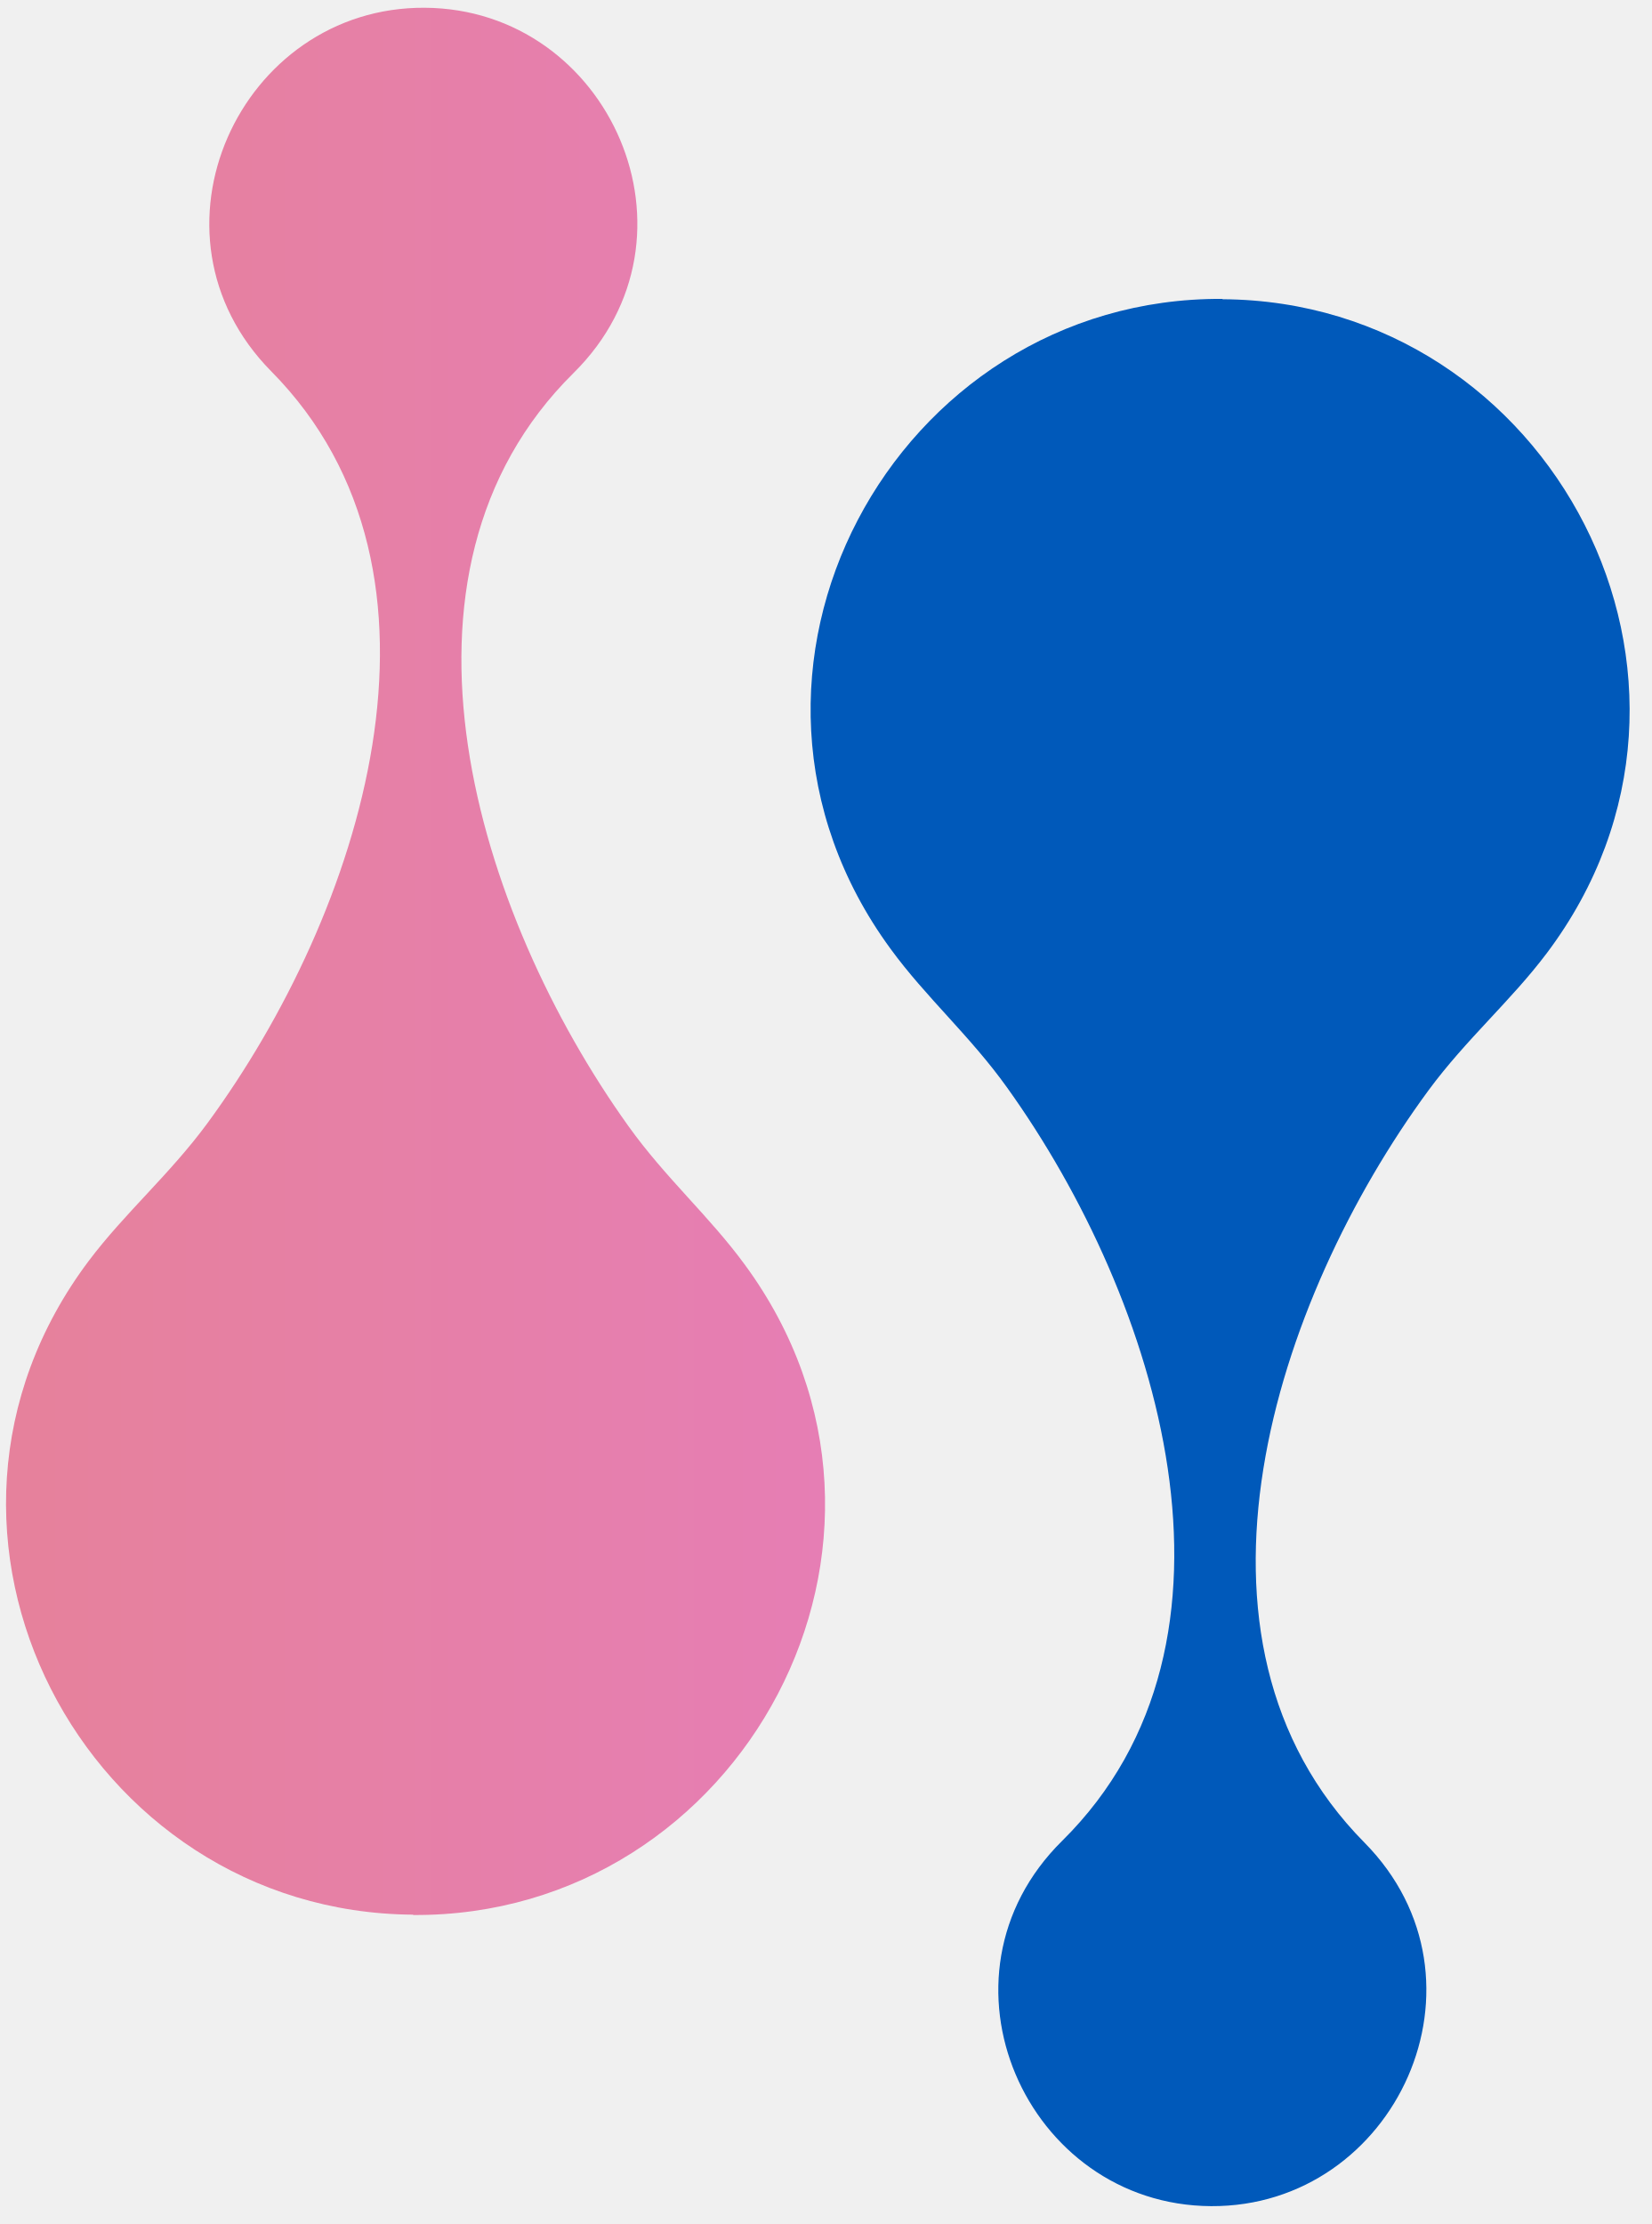
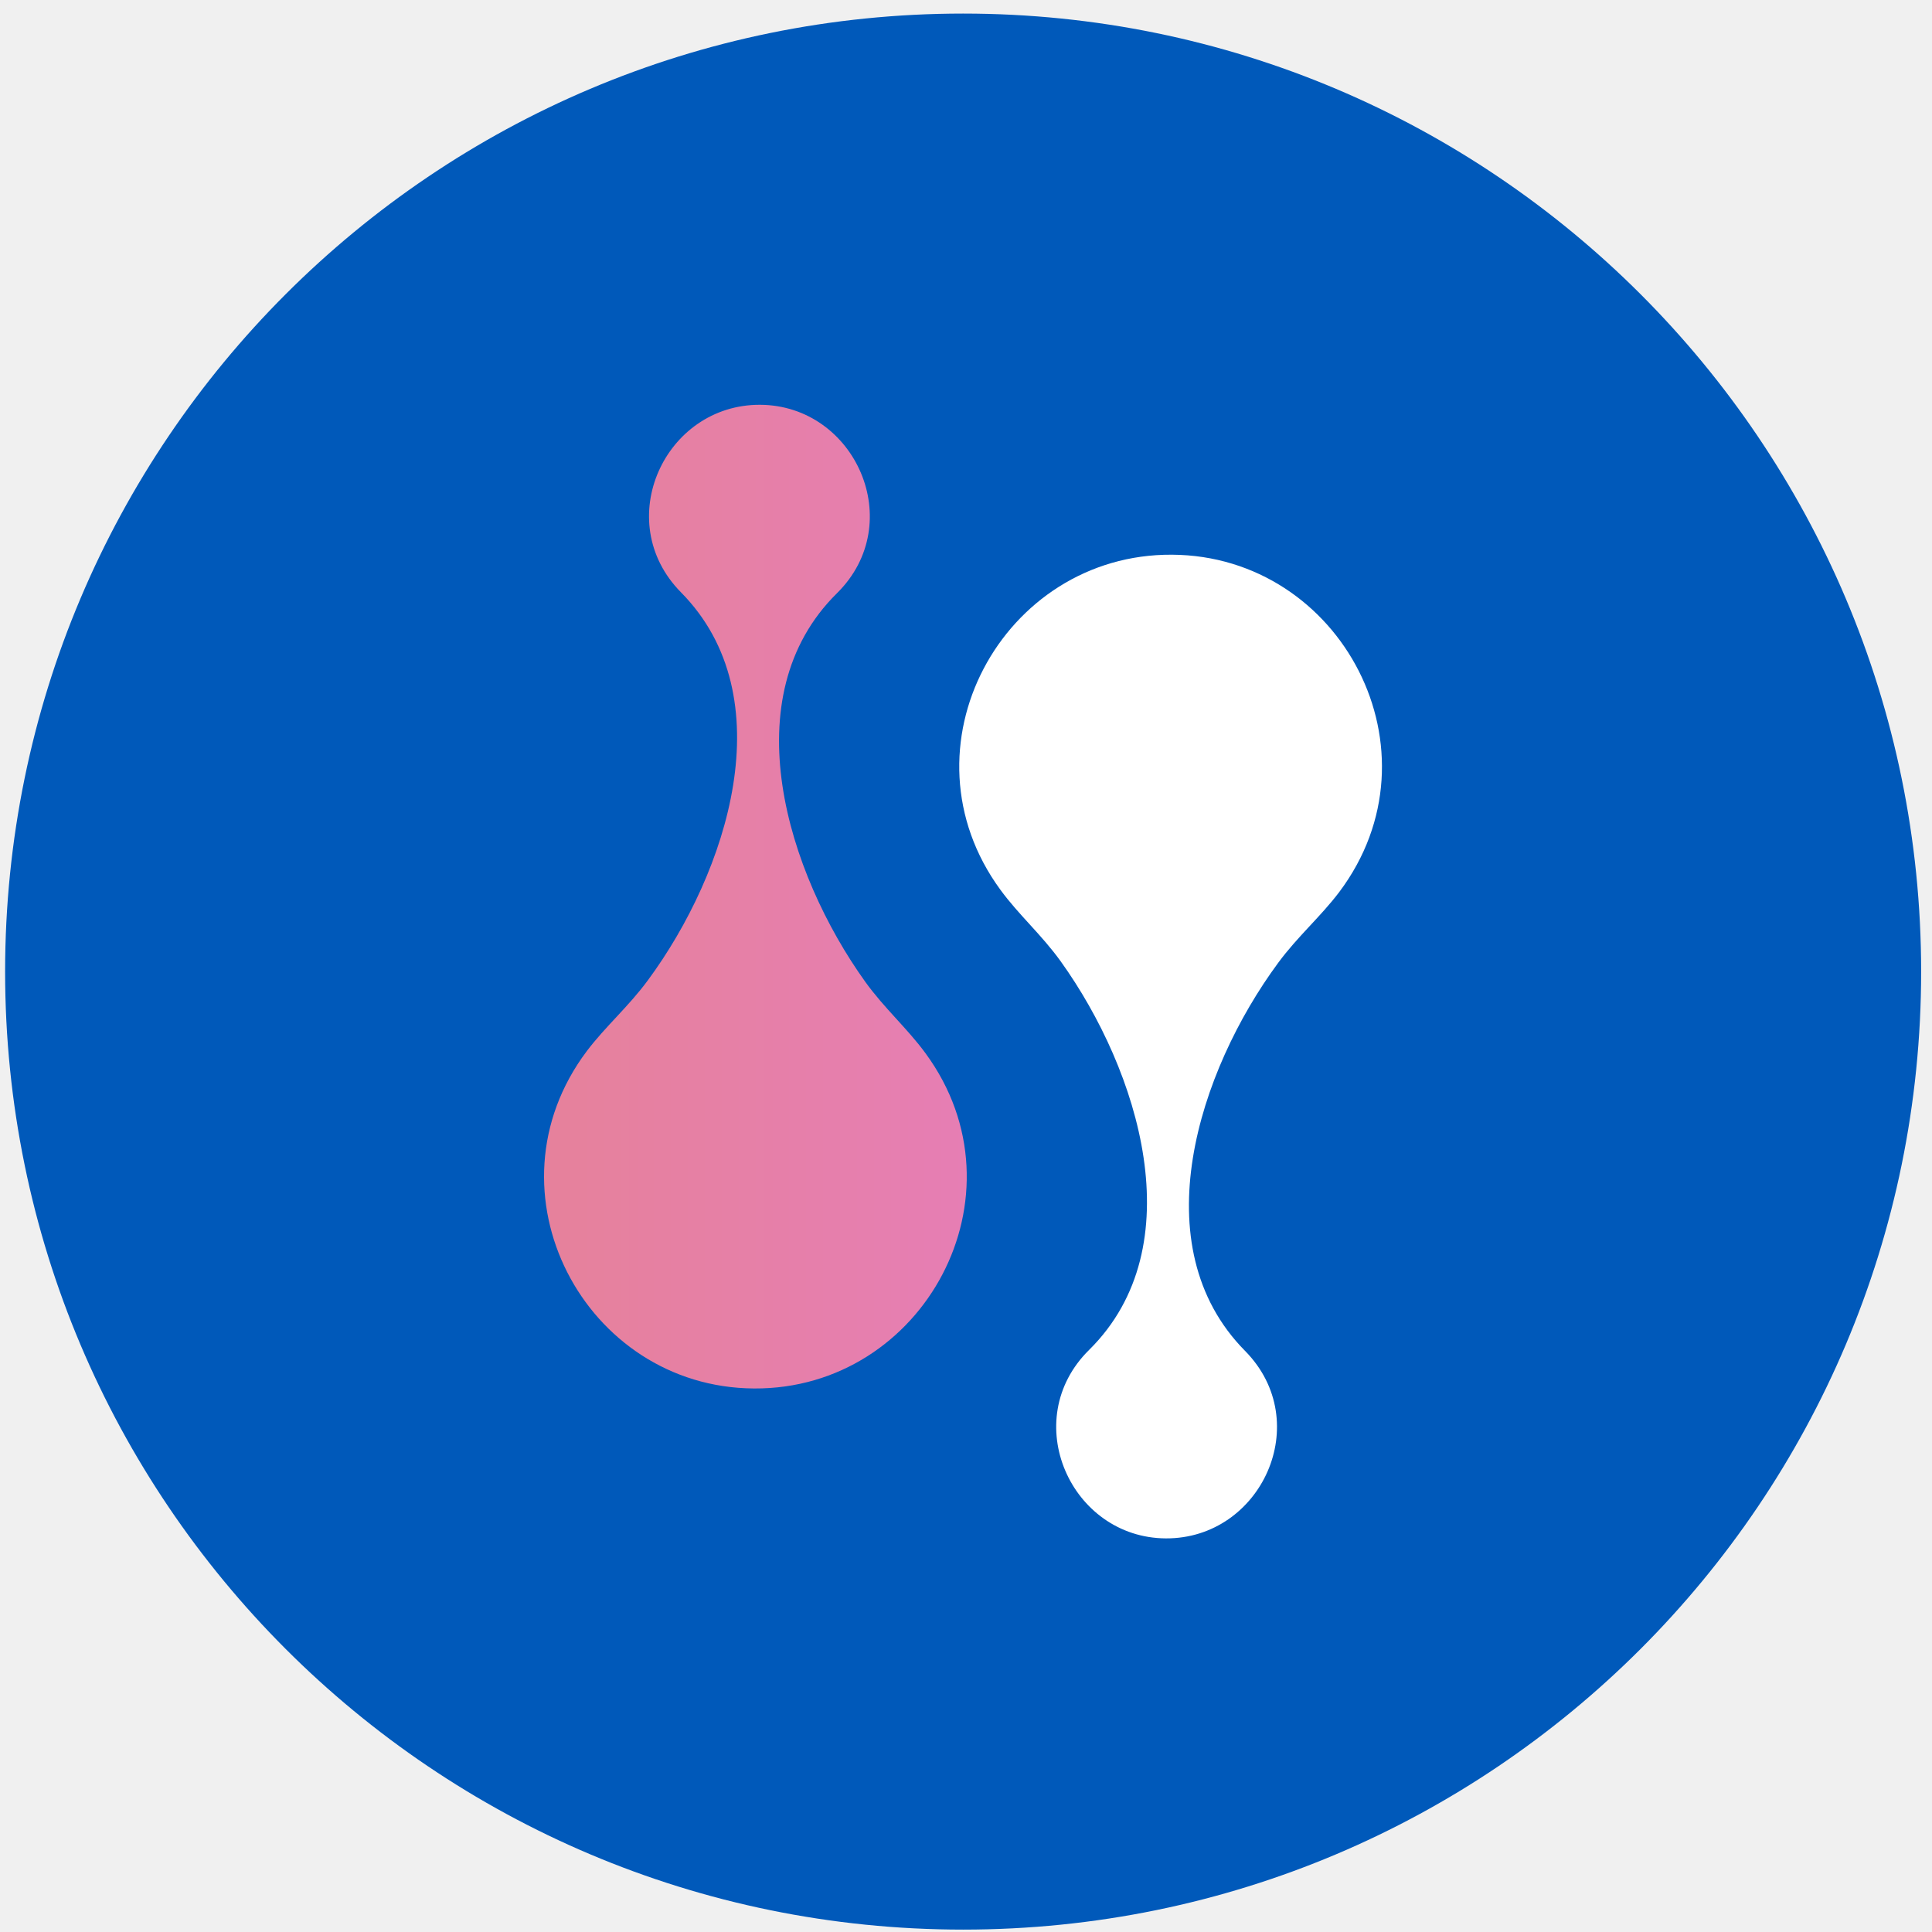
- <svg xmlns="http://www.w3.org/2000/svg" width="49" height="66" viewBox="0 0 49 66" fill="none">
-   <path fill-rule="evenodd" clip-rule="evenodd" d="M12.26 56.83C22 56.89 28.1 45.71 22.11 37.54C21.06 36.1 19.75 34.96 18.65 33.42C14.15 27.14 10.99 17.03 17.02 11.07C21.11 7.03 18.09 0.26 12.6 0.23C7.12 0.2 4.01 6.93 8.05 11.02C14.01 17.05 10.72 27.12 6.15 33.34C5.03 34.86 3.71 35.99 2.64 37.41C-3.45 45.5 2.52 56.76 12.26 56.82V56.83Z" fill="url(#paint0_linear_190_21)" />
-   <path fill-rule="evenodd" clip-rule="evenodd" d="M36.28 8.87C26.54 8.81 20.44 19.99 26.43 28.16C27.48 29.6 28.79 30.74 29.89 32.28C34.39 38.56 37.55 48.67 31.52 54.63C27.43 58.67 30.45 65.44 35.94 65.47C41.42 65.5 44.53 58.77 40.49 54.68C34.53 48.65 37.82 38.58 42.39 32.36C43.51 30.84 44.83 29.71 45.9 28.29C51.99 20.2 46.02 8.94 36.28 8.88V8.87Z" fill="#0059BA" />
+ <svg xmlns="http://www.w3.org/2000/svg" width="121" height="121" viewBox="0 0 121 121" fill="none">
+   <path d="M60.32 120.85C93.457 120.85 120.32 93.987 120.32 60.85C120.32 27.713 93.457 0.85 60.32 0.85C27.183 0.85 0.32 27.713 0.32 60.85C0.32 93.987 27.183 120.85 60.32 120.85Z" fill="#0059BA" />
+   <path fill-rule="evenodd" clip-rule="evenodd" d="M47.235 86.959C57.84 87.021 64.484 74.856 57.965 65.966C56.811 64.391 55.392 63.158 54.191 61.49C49.293 54.658 45.846 43.647 52.413 37.159C56.873 32.761 53.567 25.384 47.609 25.352C41.636 25.321 38.251 32.636 42.649 37.097C49.137 43.663 45.566 54.627 40.575 61.396C39.358 63.049 37.923 64.281 36.754 65.826C30.125 74.638 36.613 86.897 47.219 86.959H47.235Z" fill="url(#paint0_linear_190_31)" />
+   <path fill-rule="evenodd" clip-rule="evenodd" d="M73.391 34.741C62.785 34.679 56.141 46.844 62.66 55.734C63.814 57.31 65.234 58.542 66.434 60.211C71.332 67.042 74.779 78.053 68.213 84.541C63.752 88.939 67.058 96.317 73.016 96.348C78.99 96.379 82.374 89.064 77.976 84.604C71.488 78.037 75.059 67.073 80.05 60.304C81.267 58.651 82.702 57.419 83.871 55.875C90.5 47.063 84.012 34.804 73.406 34.741H73.391Z" fill="white" />
  <defs>
-     <linearGradient id="paint0_linear_190_21" x1="0.18" y1="28.53" x2="24.48" y2="28.53" gradientUnits="userSpaceOnUse">
+     <linearGradient id="paint0_linear_190_31" x1="34.087" y1="56.156" x2="60.554" y2="56.156" gradientUnits="userSpaceOnUse">
      <stop offset="0.04" stop-color="#E6819C" />
      <stop offset="1" stop-color="#E67EB4" />
    </linearGradient>
  </defs>
</svg>
